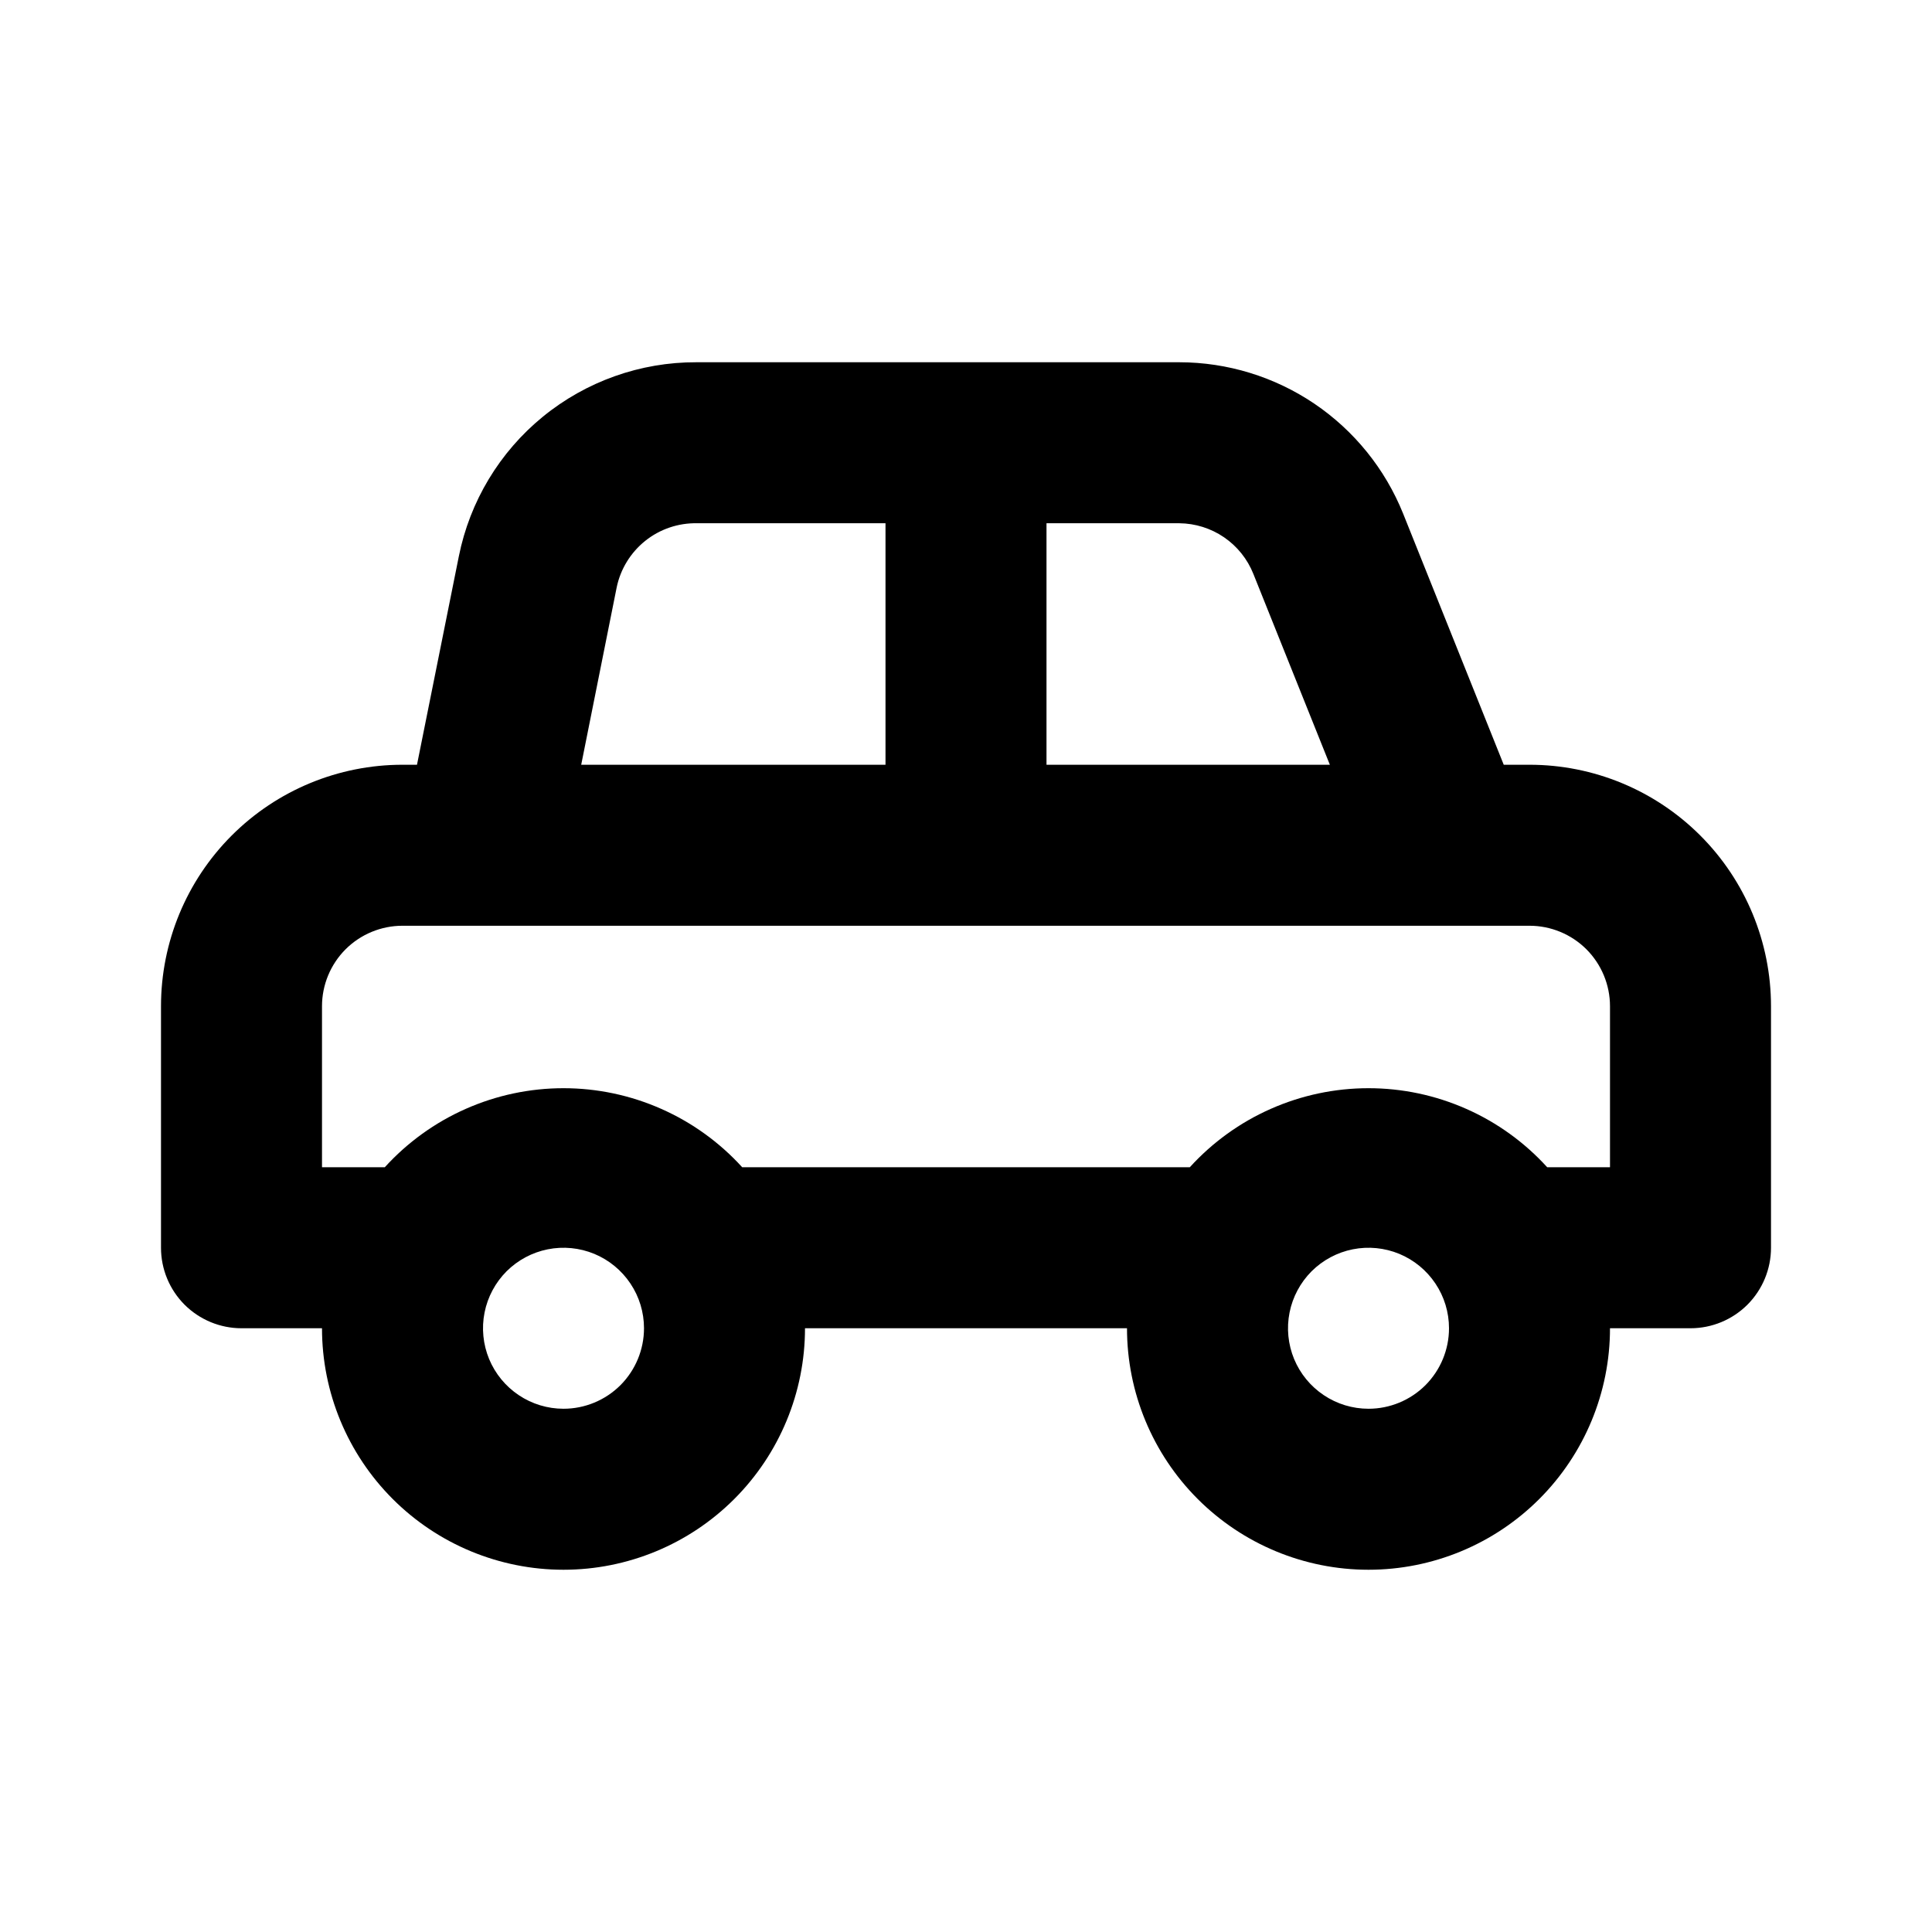
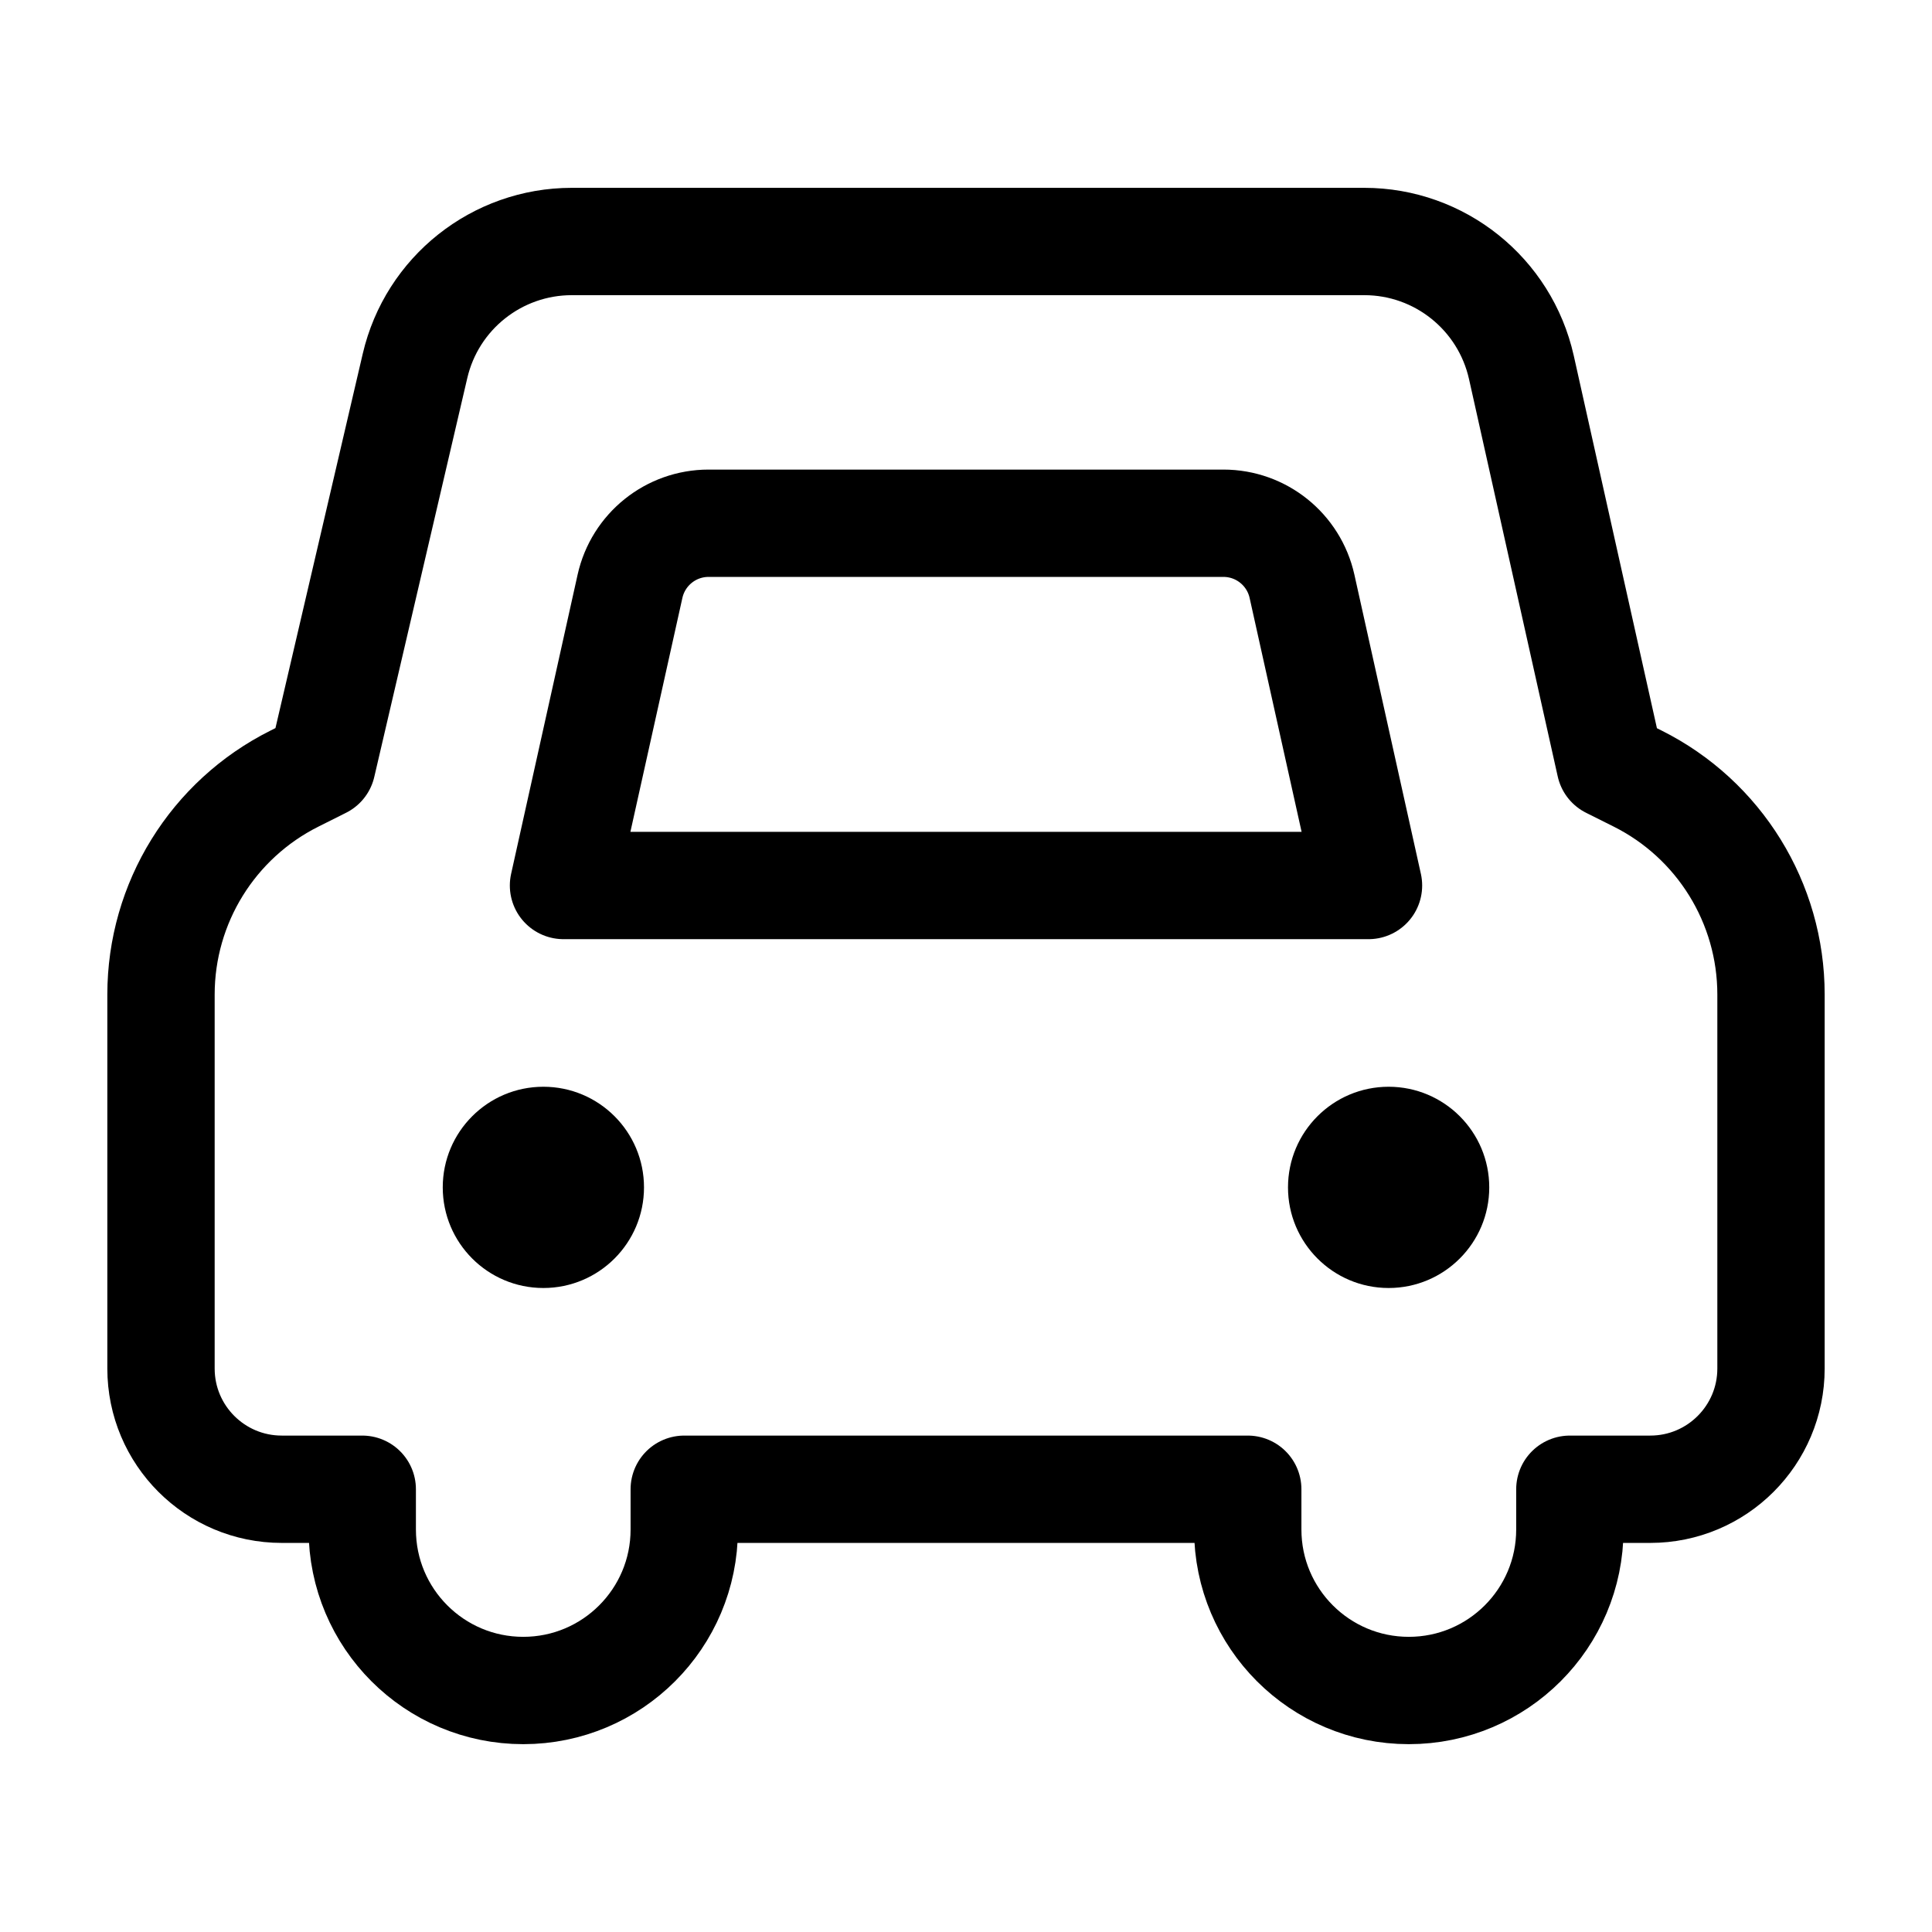
<svg xmlns="http://www.w3.org/2000/svg" width="36" height="36" viewBox="0 0 36 36" fill="none">
-   <path d="M28.5 14.25H28.02L26.145 9.57C25.81 8.738 25.234 8.025 24.491 7.522C23.748 7.02 22.872 6.751 21.975 6.75H12.975C11.933 6.747 10.922 7.106 10.115 7.765C9.308 8.424 8.755 9.343 8.55 10.365L7.77 14.25H7.5C6.307 14.25 5.162 14.724 4.318 15.568C3.474 16.412 3 17.556 3 18.75V23.25C3 23.648 3.158 24.029 3.439 24.311C3.721 24.592 4.102 24.75 4.5 24.75H6C6 25.944 6.474 27.088 7.318 27.932C8.162 28.776 9.307 29.25 10.5 29.25C11.694 29.25 12.838 28.776 13.682 27.932C14.526 27.088 15 25.944 15 24.75H21C21 25.944 21.474 27.088 22.318 27.932C23.162 28.776 24.306 29.25 25.5 29.25C26.694 29.25 27.838 28.776 28.682 27.932C29.526 27.088 30 25.944 30 24.75H31.5C31.898 24.75 32.279 24.592 32.561 24.311C32.842 24.029 33 23.648 33 23.25V18.75C33 17.556 32.526 16.412 31.682 15.568C30.838 14.724 29.694 14.25 28.5 14.25ZM19.5 9.75H21.975C22.273 9.753 22.563 9.844 22.809 10.012C23.055 10.181 23.245 10.418 23.355 10.695L24.78 14.25H19.5V9.75ZM11.49 10.95C11.56 10.606 11.749 10.298 12.023 10.078C12.297 9.859 12.639 9.743 12.99 9.75H16.5V14.25H10.83L11.49 10.95ZM10.5 26.25C10.203 26.25 9.913 26.162 9.667 25.997C9.42 25.832 9.228 25.598 9.114 25.324C9.001 25.05 8.971 24.748 9.029 24.457C9.087 24.166 9.23 23.899 9.439 23.689C9.649 23.48 9.916 23.337 10.207 23.279C10.498 23.221 10.8 23.251 11.074 23.364C11.348 23.478 11.582 23.67 11.747 23.917C11.912 24.163 12 24.453 12 24.75C12 25.148 11.842 25.529 11.561 25.811C11.279 26.092 10.898 26.25 10.5 26.25ZM25.5 26.25C25.203 26.25 24.913 26.162 24.667 25.997C24.42 25.832 24.228 25.598 24.114 25.324C24.001 25.05 23.971 24.748 24.029 24.457C24.087 24.166 24.23 23.899 24.439 23.689C24.649 23.48 24.916 23.337 25.207 23.279C25.498 23.221 25.8 23.251 26.074 23.364C26.348 23.478 26.582 23.67 26.747 23.917C26.912 24.163 27 24.453 27 24.75C27 25.148 26.842 25.529 26.561 25.811C26.279 26.092 25.898 26.25 25.5 26.25ZM30 21.75H28.83C28.408 21.286 27.894 20.915 27.321 20.662C26.747 20.408 26.127 20.277 25.5 20.277C24.873 20.277 24.253 20.408 23.679 20.662C23.106 20.915 22.592 21.286 22.17 21.75H13.83C13.408 21.286 12.894 20.915 12.321 20.662C11.747 20.408 11.127 20.277 10.5 20.277C9.873 20.277 9.253 20.408 8.679 20.662C8.106 20.915 7.592 21.286 7.17 21.75H6V18.75C6 18.352 6.158 17.971 6.439 17.689C6.721 17.408 7.102 17.25 7.5 17.25H28.5C28.898 17.25 29.279 17.408 29.561 17.689C29.842 17.971 30 18.352 30 18.75V21.75Z" fill="#000000" />
+   <g clip-path="url(#clip0_11978_825)">
+     <path fill-rule="evenodd" clip-rule="evenodd" d="M10.125 24C11.161 24 12 23.16 12 22.125C12 21.09 11.161 20.25 10.125 20.25C9.089 20.25 8.25 21.09 8.25 22.125C8.25 23.16 9.089 24 10.125 24Z" fill="#000000" />
+     <path fill-rule="evenodd" clip-rule="evenodd" d="M25.875 24C26.91 24 27.75 23.16 27.75 22.125C27.75 21.09 26.91 20.25 25.875 20.25C24.84 20.25 24 21.09 24 22.125C24 23.16 24.84 24 25.875 24Z" fill="#000000" />
+     <path d="M5.25 27.75C4.007 27.75 3 26.743 3 25.5V18.532C3 16.827 3.964 15.269 5.489 14.507L6 14.251L7.733 6.819C8.049 5.461 9.26 4.5 10.655 4.5H25.421C26.826 4.5 28.042 5.475 28.349 6.846L30.002 14.251L30.512 14.506C32.037 15.268 33 16.827 33 18.531V25.5C33 26.743 31.993 27.75 30.75 27.75H29.252V28.5C29.252 30.157 27.908 31.5 26.251 31.5C24.594 31.5 23.25 30.157 23.25 28.5V27.75H12.75V28.5C12.75 30.157 11.407 31.5 9.75 31.5C8.093 31.5 6.75 30.157 6.75 28.5V27.75H5.25Z" stroke="#000000" stroke-width="2" stroke-linejoin="round" />
+     <path d="M10.5 16.5H25.5L24.261 10.925C24.108 10.238 23.5 9.75 22.797 9.75H13.203C12.5 9.75 11.892 10.238 11.739 10.925L10.5 16.5Z" stroke="#000000" stroke-width="2" stroke-linejoin="round" />
+   </g>
+   <defs>
+     <clipPath id="clip0_11978_825">
+       <rect width="36" height="36" fill="none" />
+     </clipPath>
+   </defs>
</svg>
